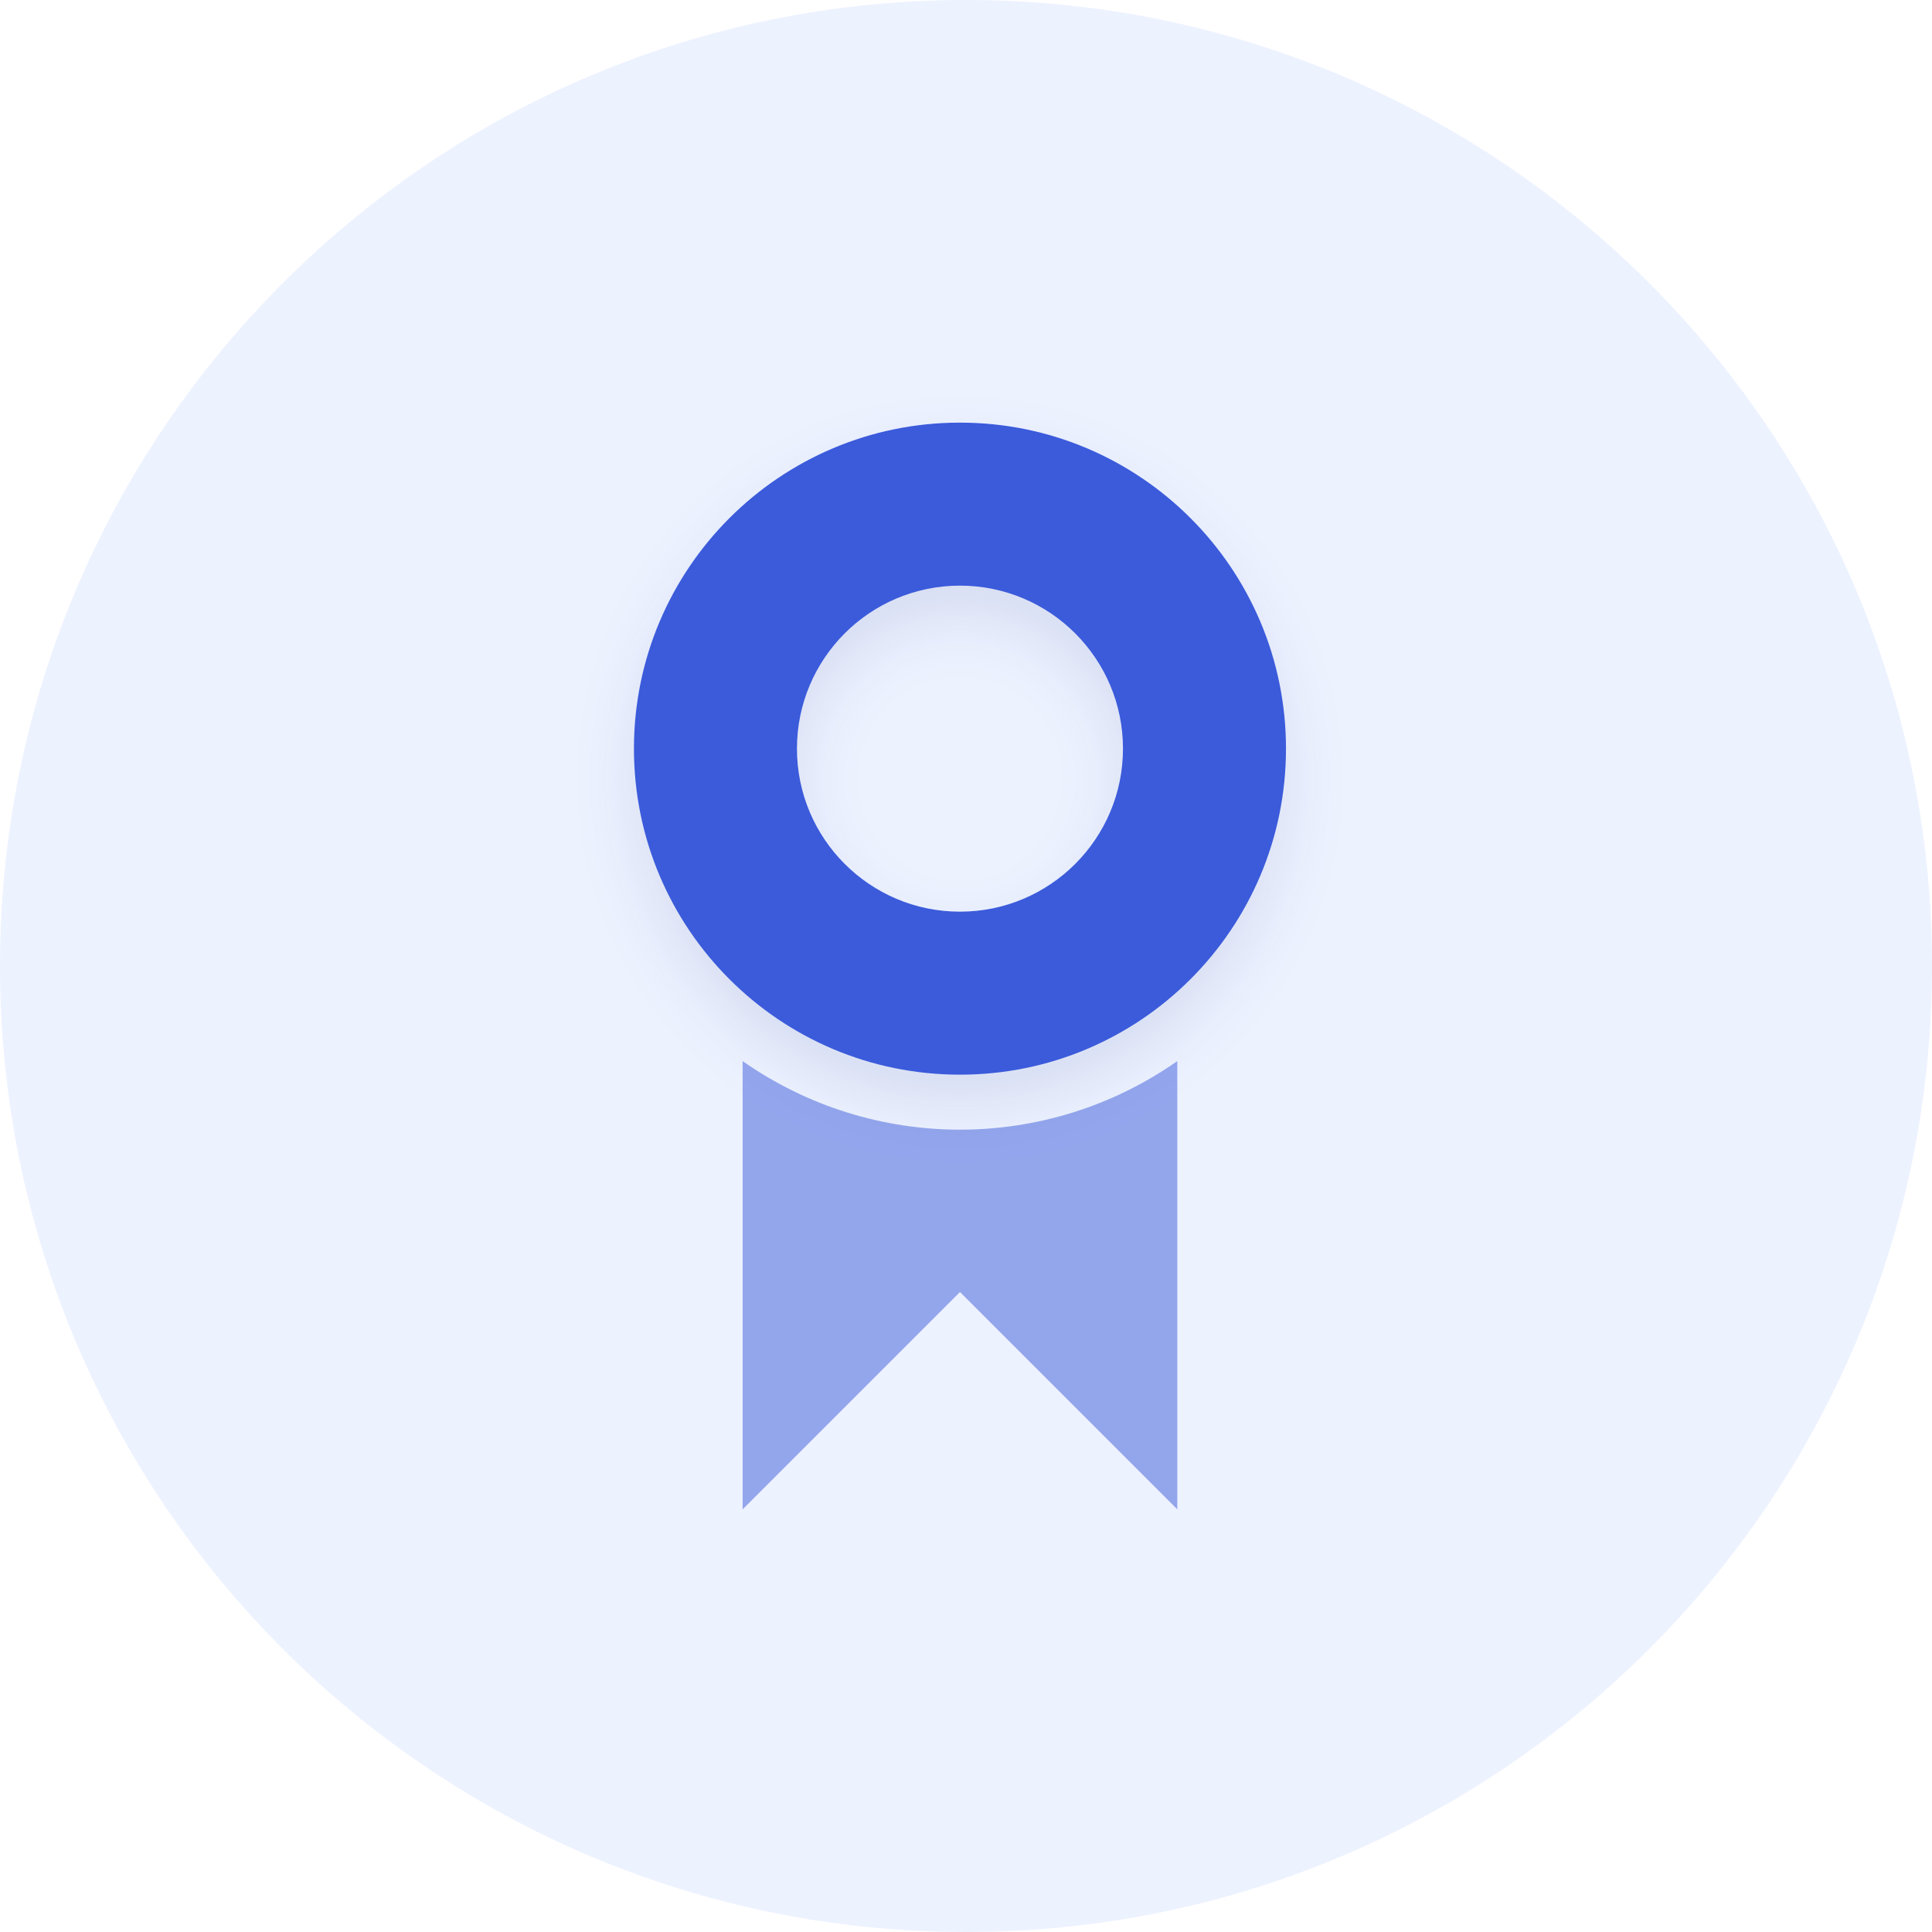
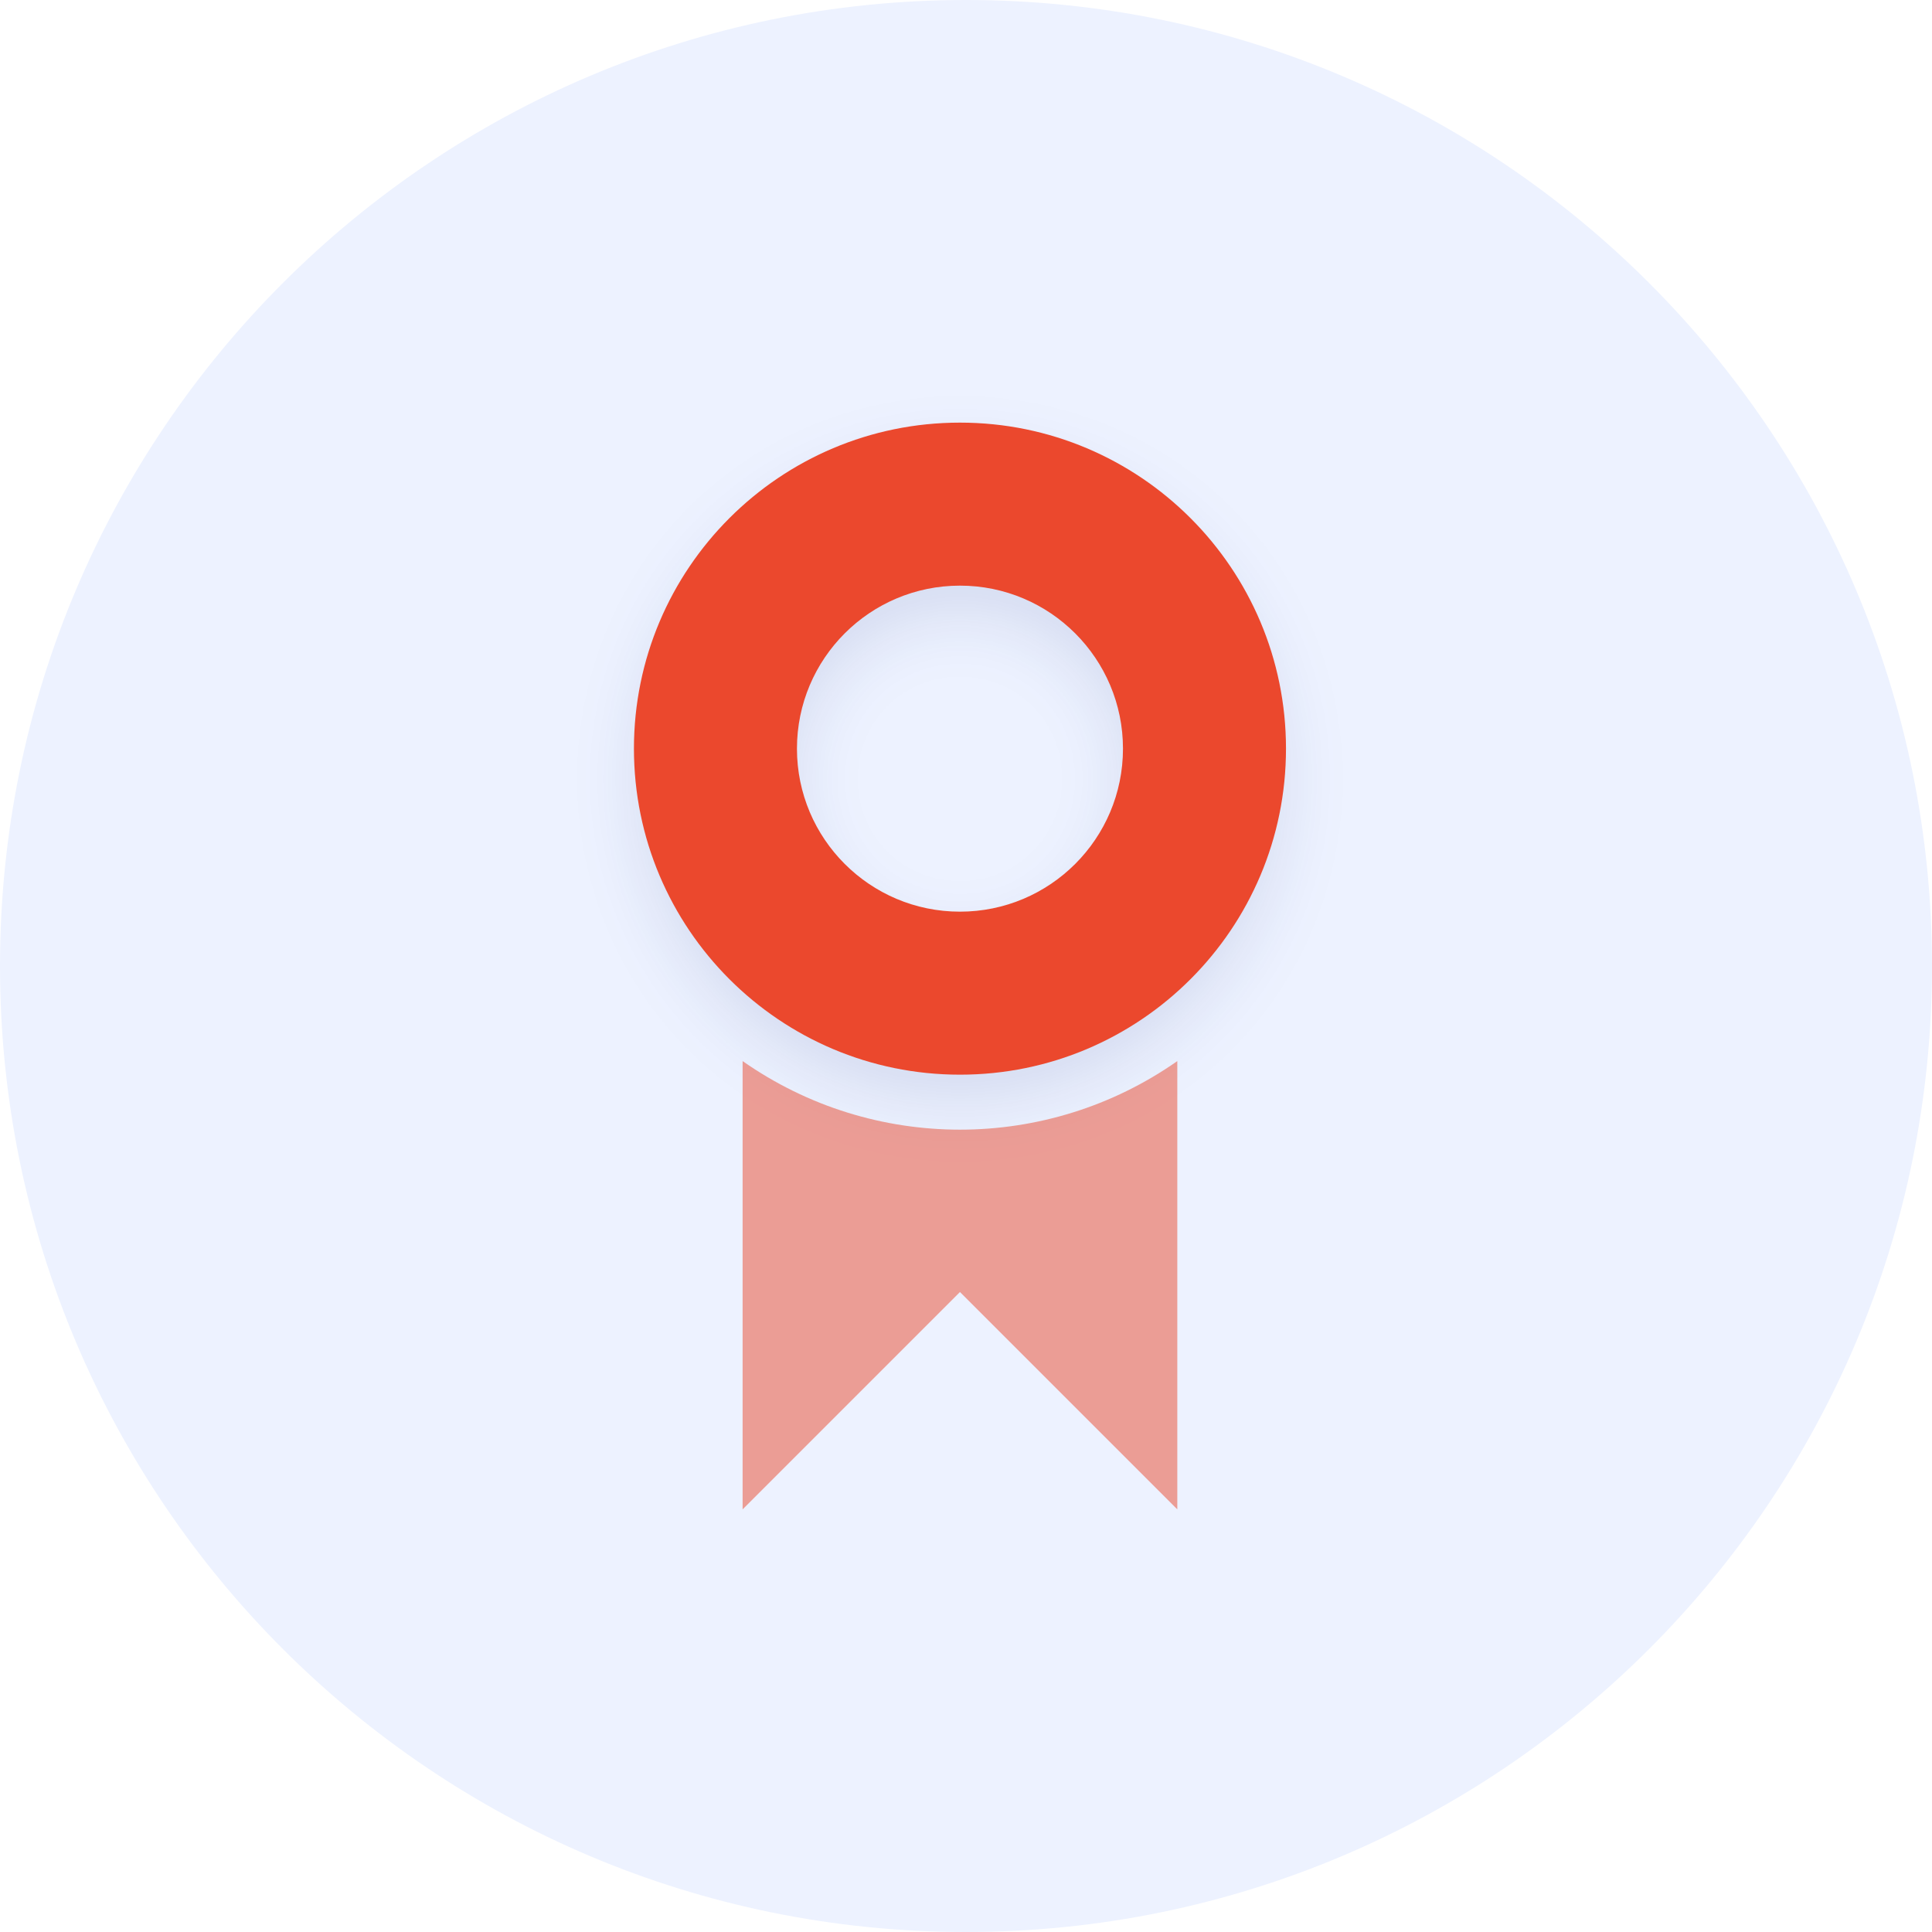
<svg xmlns="http://www.w3.org/2000/svg" xmlns:xlink="http://www.w3.org/1999/xlink" width="64px" height="64px" viewBox="0 0 64 64" version="1.1">
  <defs>
    <path d="M10.8,21.6 C4.835,21.6 -1.59872116e-15,16.765 -1.59872116e-15,10.8 C-1.59872116e-15,4.835 4.835,0 10.8,0 C16.765,0 21.6,4.835 21.6,10.8 C21.6,16.765 16.765,21.6 10.8,21.6 Z M10.8,16.2 C13.782,16.2 16.2,13.782 16.2,10.8 C16.2,7.818 13.782,5.4 10.8,5.4 C7.818,5.4 5.4,7.818 5.4,10.8 C5.4,13.782 7.818,16.2 10.8,16.2 Z" id="path-1" />
    <filter x="-16.2%" y="-11.6%" width="132.4%" height="132.4%" filterUnits="objectBoundingBox" id="filter-2">
      <feOffset dx="0" dy="1" in="SourceAlpha" result="shadowOffsetOuter1" />
      <feGaussianBlur stdDeviation="1" in="shadowOffsetOuter1" result="shadowBlurOuter1" />
      <feColorMatrix values="0 0 0 0 0.052   0 0 0 0 0.123   0 0 0 0 0.465  0 0 0 0.1 0" type="matrix" in="shadowBlurOuter1" />
    </filter>
  </defs>
  <g id="Prototype" stroke="none" stroke-width="1" fill="none" fill-rule="evenodd">
    <g id="MVP-1-/-Landing-Page" transform="translate(-335, -1391)">
      <g id="icon-vip" transform="translate(335, 1391)">
        <circle id="Oval" fill="#EDF2FF" cx="32" cy="32" r="32" />
        <g id="badge" transform="translate(21, 14)">
          <g id="Shape" fill-rule="nonzero">
            <use fill="black" fill-opacity="1" filter="url(#filter-2)" xlink:href="#path-1" />
-             <use fill="#3B5BDB" xlink:href="#path-1" />
+             <use fill="#EB482D" xlink:href="#path-1" />
          </g>
-           <path d="M18,21.15 L18,36 L10.8,28.8 L3.6,36 L3.6,21.15 C7.922,24.179 13.678,24.179 18,21.15 Z" id="Path" fill-opacity="0.5" fill="#3B5BDB" />
+           <path d="M18,21.15 L18,36 L10.8,28.8 L3.6,36 L3.6,21.15 C7.922,24.179 13.678,24.179 18,21.15 Z" id="Path" fill-opacity="0.5" fill="#EB482D" />
        </g>
      </g>
    </g>
  </g>
</svg>
